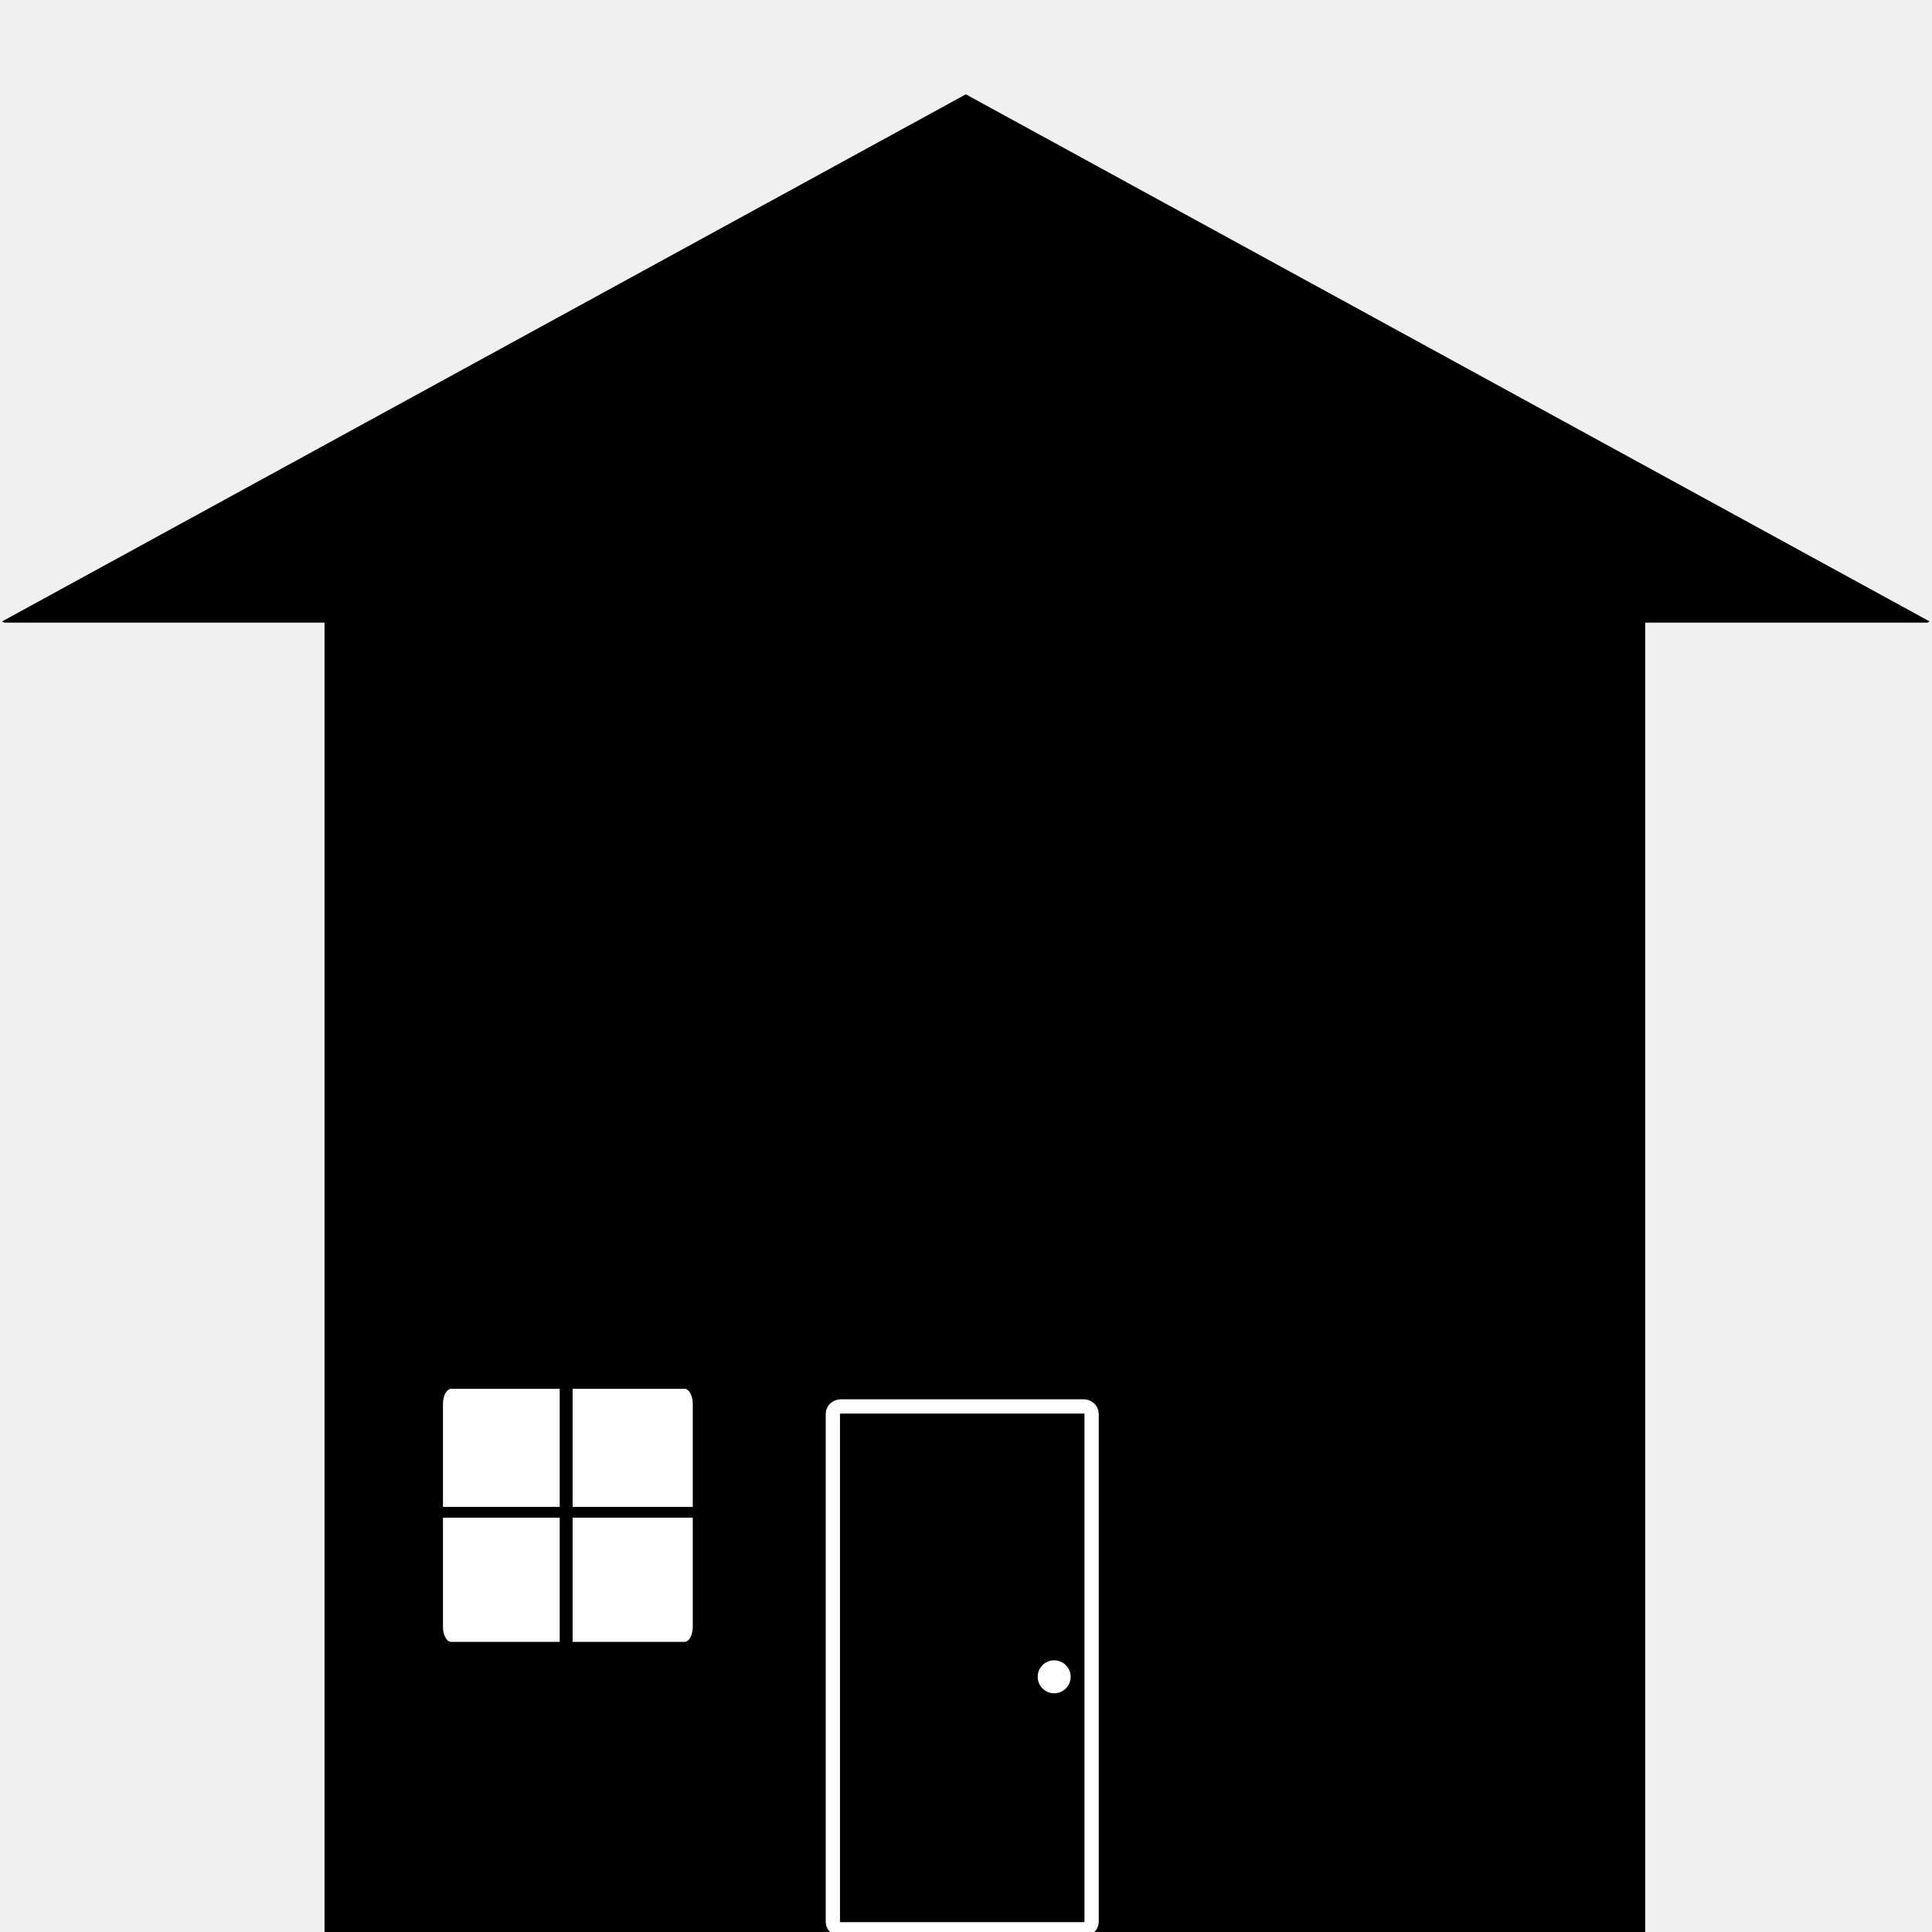
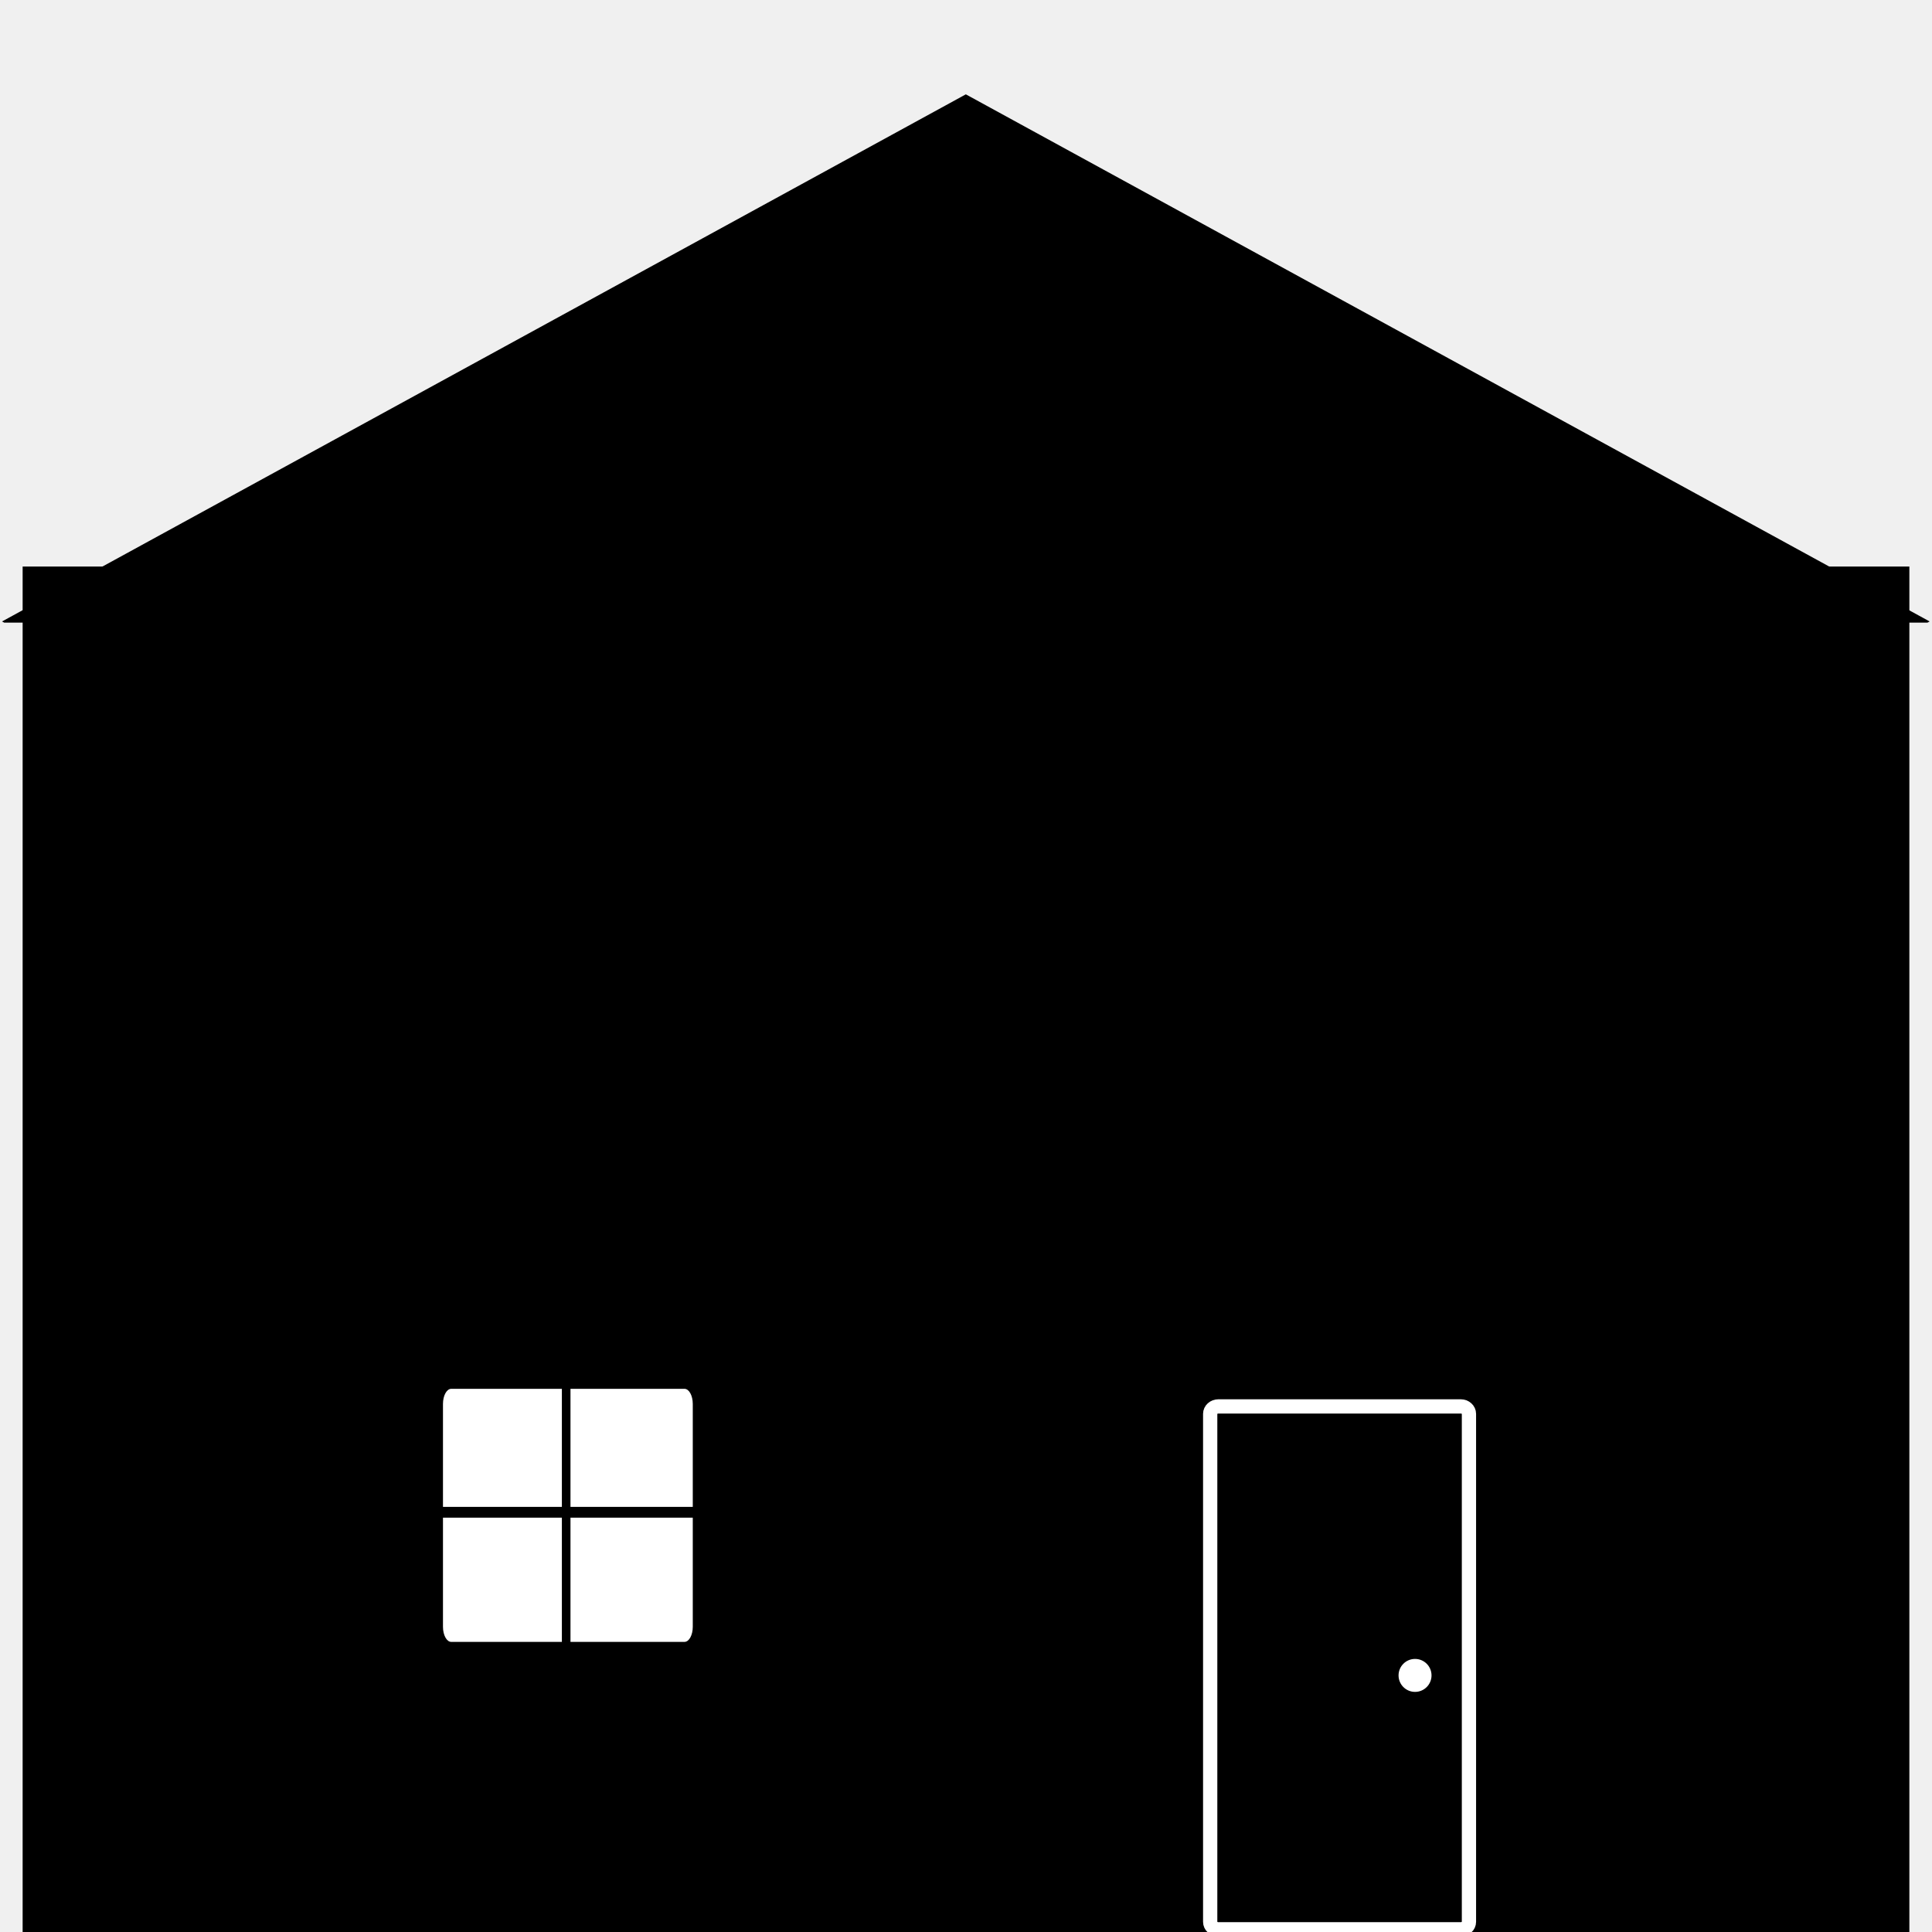
<svg xmlns="http://www.w3.org/2000/svg" width="512" height="512" viewBox="0 0 512 512" version="1.1" id="svg1">
  <defs id="defs1" />
  <g id="layer1">
-     <rect style="fill:#000000;fill-opacity:1;stroke:#000000;stroke-width:2.279" id="rect1" width="347.721" height="347.721" x="87.14" y="163.14" class="primary-bg" />
+     <rect style="" id="rect1" width="500" height="500" x="6" y="150.14" class="primary-bg" />
    <path style="fill:#000000;fill-opacity:1;stroke:#000000;stroke-width:1.38;stroke-dasharray:none" id="path1" d="m 378.53,241.296 -274.385,-1e-5 -274.385,0 L -33.048,3.672 104.145,-233.953 241.337,3.672 Z" transform="matrix(0.928836,0,0,0.2932929,159.2236,94.02125)" class="primary-bg" />
-     <rect style="fill:#000000;fill-opacity:1;stroke:#ffffff;stroke-width:3.78;stroke-opacity:1;stroke-dasharray:none" id="rect2" width="68.574" height="138.574" x="220.713" y="372.713" rx="2.168" ry="1.97" class="secondary-border" />
-     <ellipse style="fill:#ffffff;fill-opacity:1;stroke:none;stroke-width:1.262;stroke-dasharray:none;stroke-opacity:1" id="path2" cx="279.369" cy="444.369" rx="4.369" ry="4.369" class="secondary-bg" />
+     <rect id="rect2" width="68.574" height="138.574" x="320.713" y="372.713" rx="2.168" ry="1.97" class="secondary-border" />
+     <ellipse style="fill:#ffffff;fill-opacity:1;stroke:none;stroke-width:1.262;stroke-dasharray:none;stroke-opacity:1" id="path2" cx="375" cy="444" rx="4.369" ry="4.369" class="secondary-bg" />
    <rect style="fill:#ffffff;fill-opacity:1;stroke:none;stroke-width:2.801;stroke-dasharray:none;stroke-opacity:1" id="rect3" width="66.199" height="67.067" x="117.393" y="368.051" rx="2.197" ry="4" class="secondary-bg" />
    <path style="fill:#ffffff;fill-opacity:1;stroke:#000000;stroke-width:2.857;stroke-dasharray:none;stroke-opacity:1" d="m 115.595,400.767 h 69.793 z" id="path3" class="primary-stroke" />
-     <path style="fill:#000000;fill-opacity:1;stroke:#000000;stroke-width:3.417;stroke-dasharray:none;stroke-opacity:1" d="m 150.043,352.239 v 98.147 z" id="path4" class="primary-stroke" />
+     <path d="m 150.043,352.239 v 98.147 z" id="path4" class="primary-stroke" />
  </g>
+   <style>
+   .primary-bg {
+    fill:#000000;
+    fill-opacity:1;
+   }
+   .primary-stroke {
+    stroke:#000000;
+    stroke-width:2.279 
+   }
+   .secondary-bg{
+ 
+   }
+   .secondary-border{
+        stroke:#ffffff;
+        stroke-width:3.78;
+        stroke-opacity:1;
+        stroke-dasharray:none;
+   }
+   </style>
</svg>
